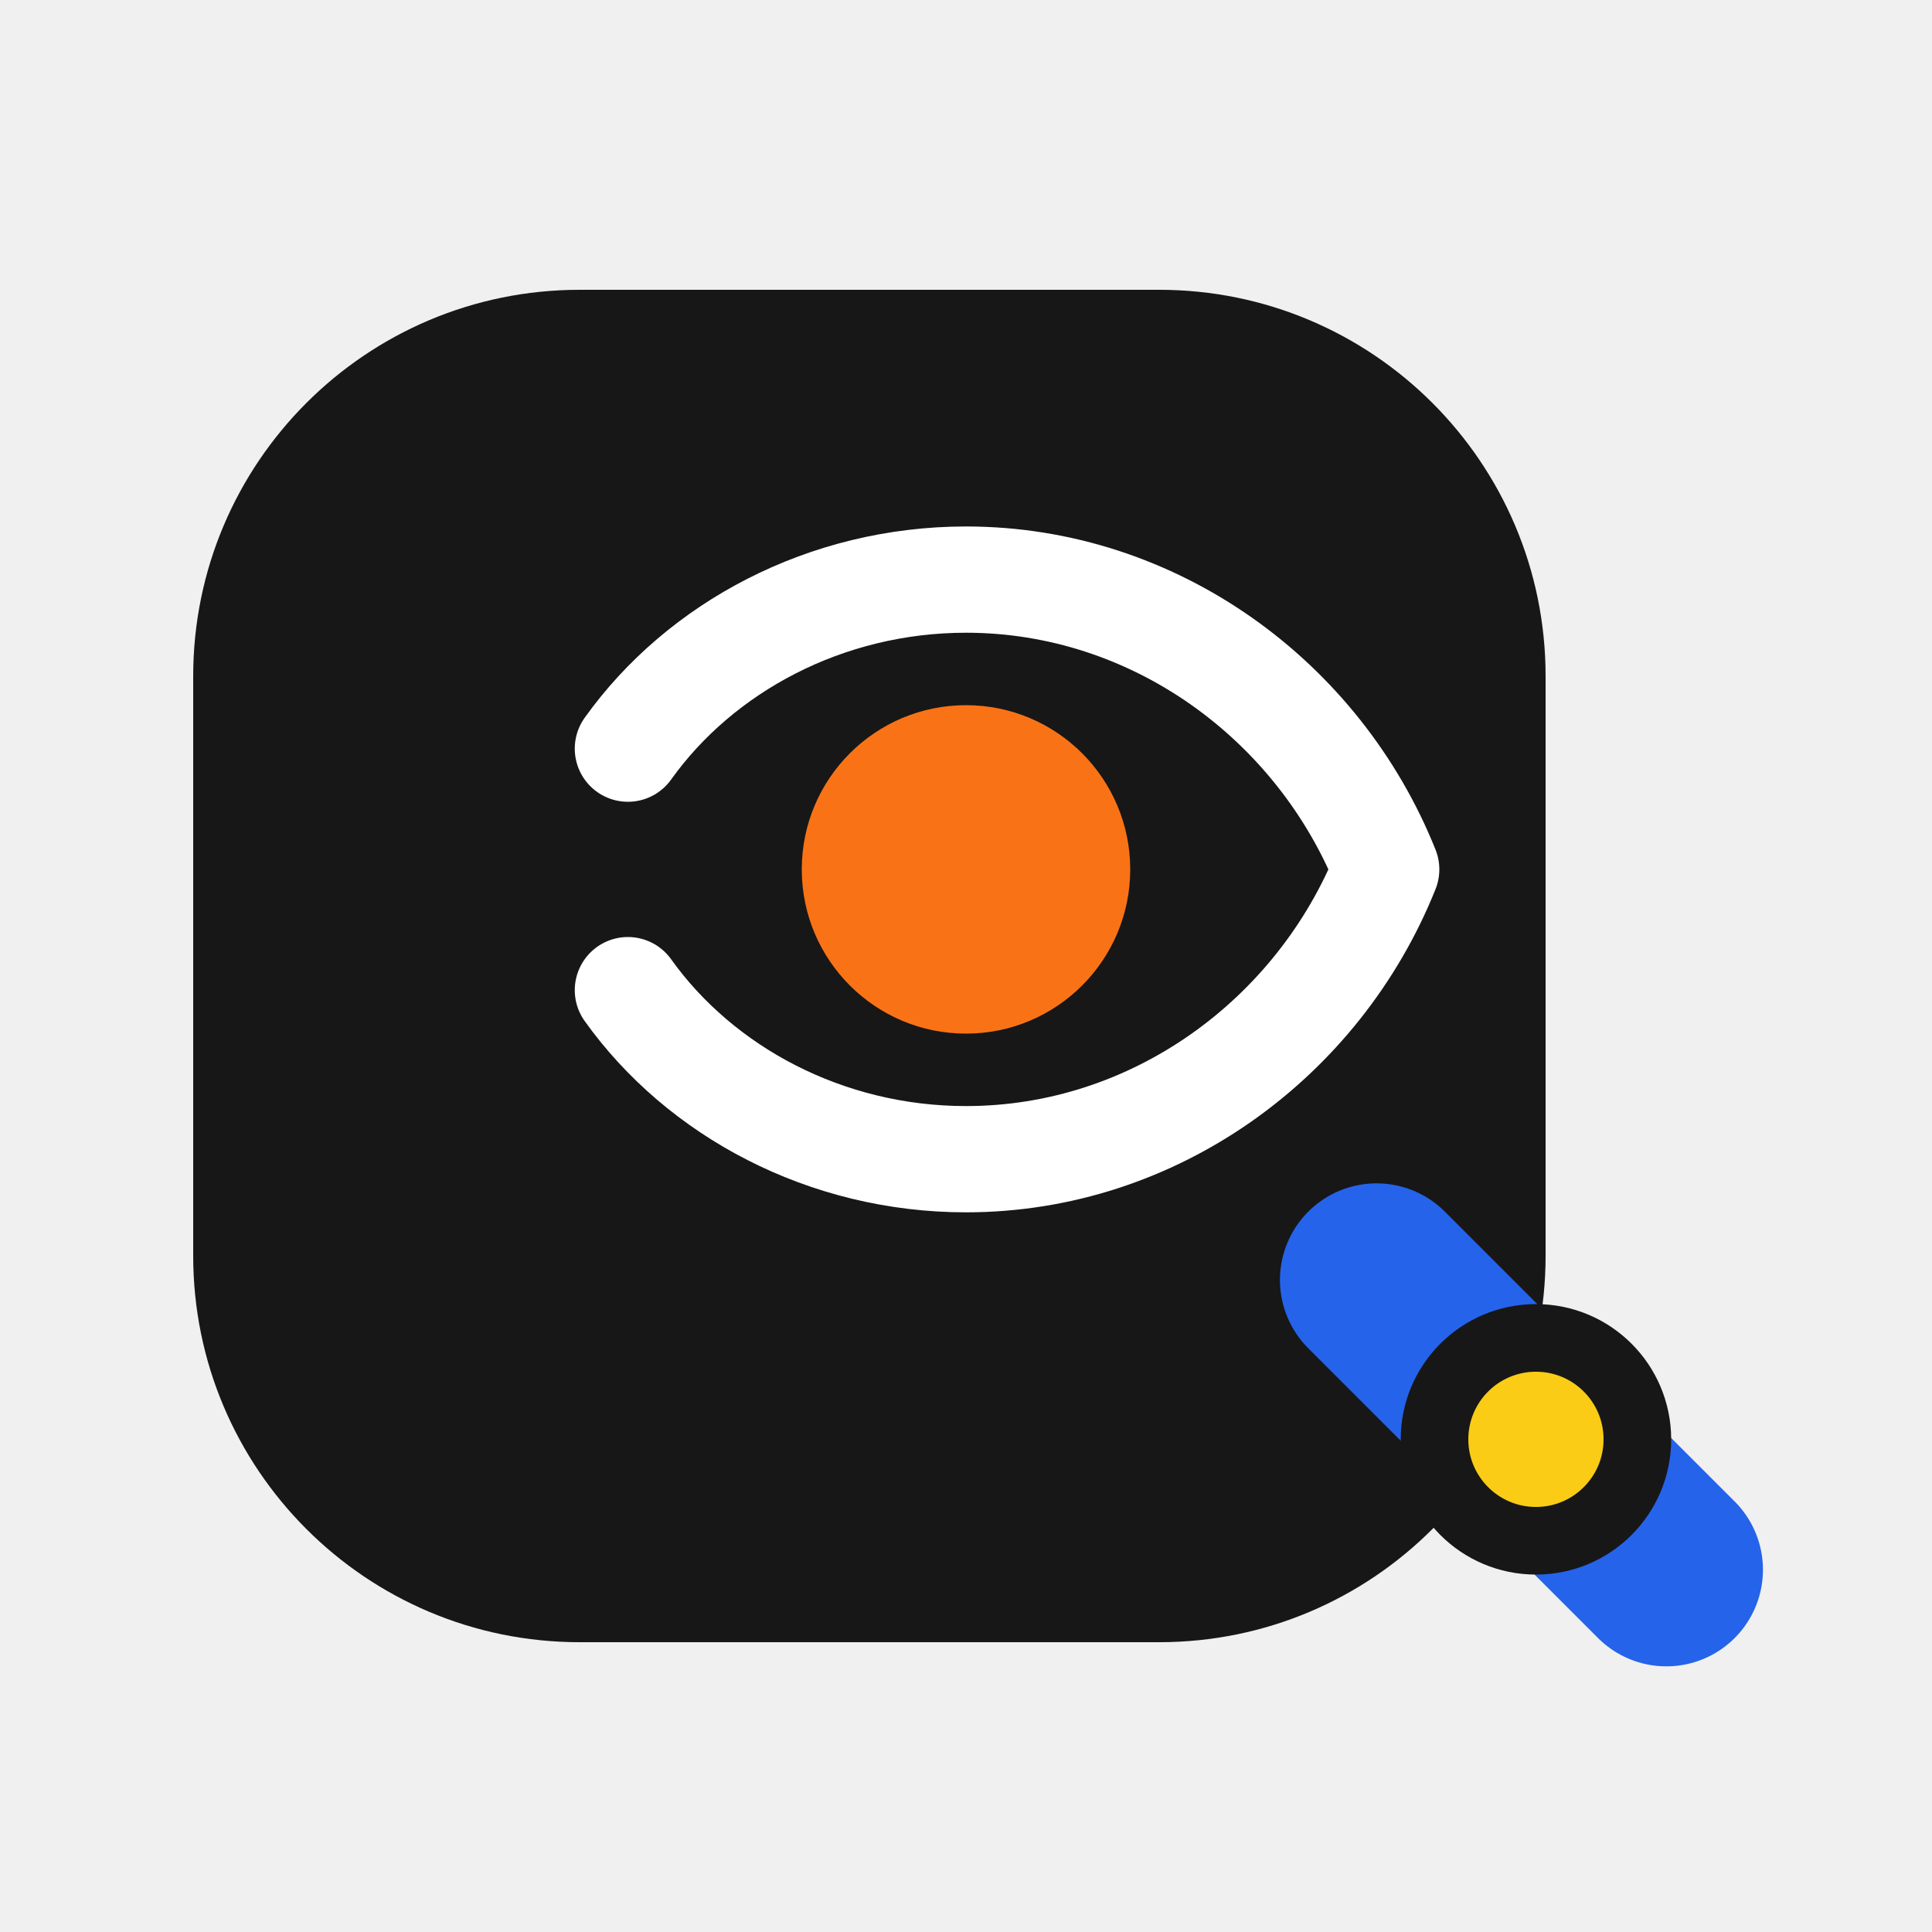
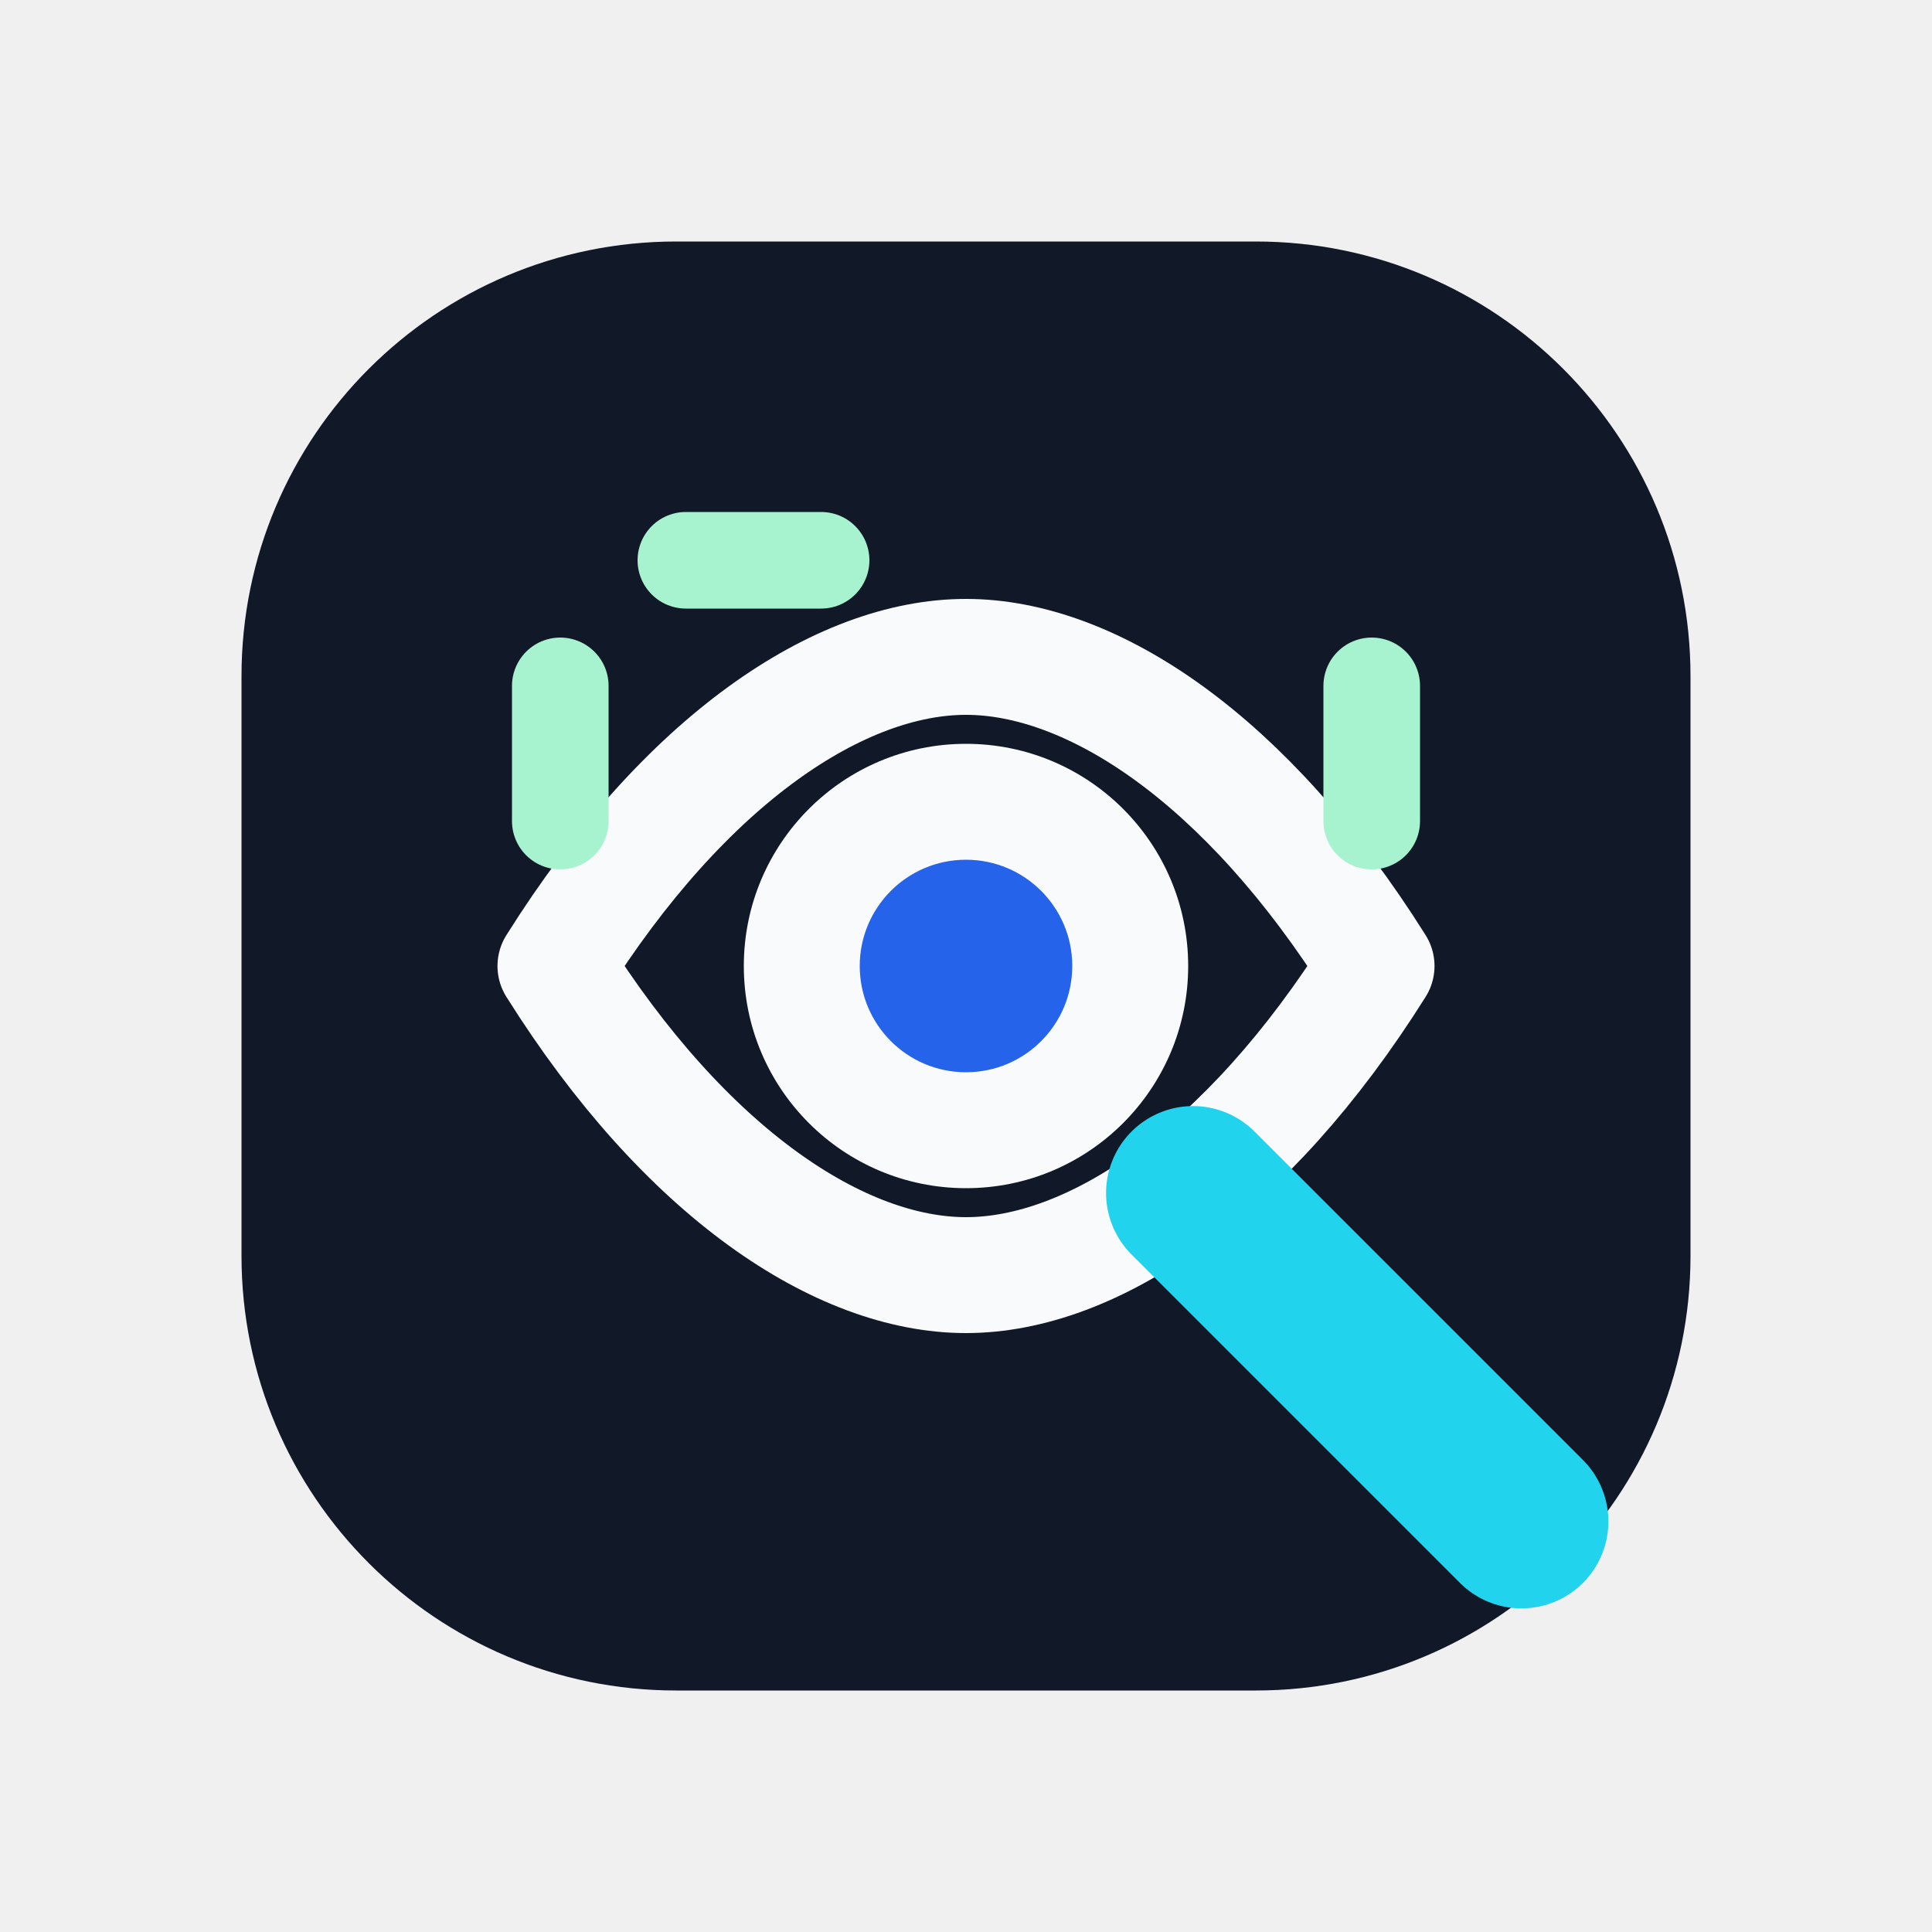
<svg xmlns="http://www.w3.org/2000/svg" role="img" aria-label="Review Lens logo" viewBox="0 0 40 40" fill="none">
-   <rect x="4" y="6" width="28" height="28" rx="8" fill="#171717" />
-   <path d="M13 15.5C14.5 13.4 17.1 12 20 12C23.9 12 27.3 14.5 28.7 18C27.3 21.5 23.9 24 20 24C17.1 24 14.5 22.6 13 20.5" stroke="#FFFFFF" stroke-width="2.2" stroke-linecap="round" stroke-linejoin="round" />
-   <circle cx="20" cy="18" r="3.4" fill="#F97316" />
-   <path d="M28.5 26.5L34.5 32.5" stroke="#2563EB" stroke-width="4" stroke-linecap="round" />
-   <circle cx="31.8" cy="29.8" r="2.1" fill="#FACC15" stroke="#171717" stroke-width="1.4" />
+   <rect x="5" y="5" width="30" height="30" rx="9" fill="#111827" />
+   <path d="M11.5 20C14.2 15.7 17.4 13.6 20 13.6C22.6 13.6 25.8 15.7 28.5 20C25.8 24.3 22.6 26.4 20 26.4C17.4 26.4 14.2 24.3 11.5 20Z" stroke="#F8FAFC" stroke-width="2.4" stroke-linecap="round" stroke-linejoin="round" />
+   <path d="M24.7 24.7L31.5 31.5" stroke="#22D3EE" stroke-width="3.6" stroke-linecap="round" />
+   <circle cx="20" cy="20" r="4.6" fill="#F8FAFC" />
+   <circle cx="20" cy="20" r="2.2" fill="#2563EB" />
+   <path d="M14.2 11.6L17 11.6M11.6 14.2L11.6 17M28.4 14.2L28.4 17" stroke="#A7F3D0" stroke-width="2" stroke-linecap="round" />
</svg>
